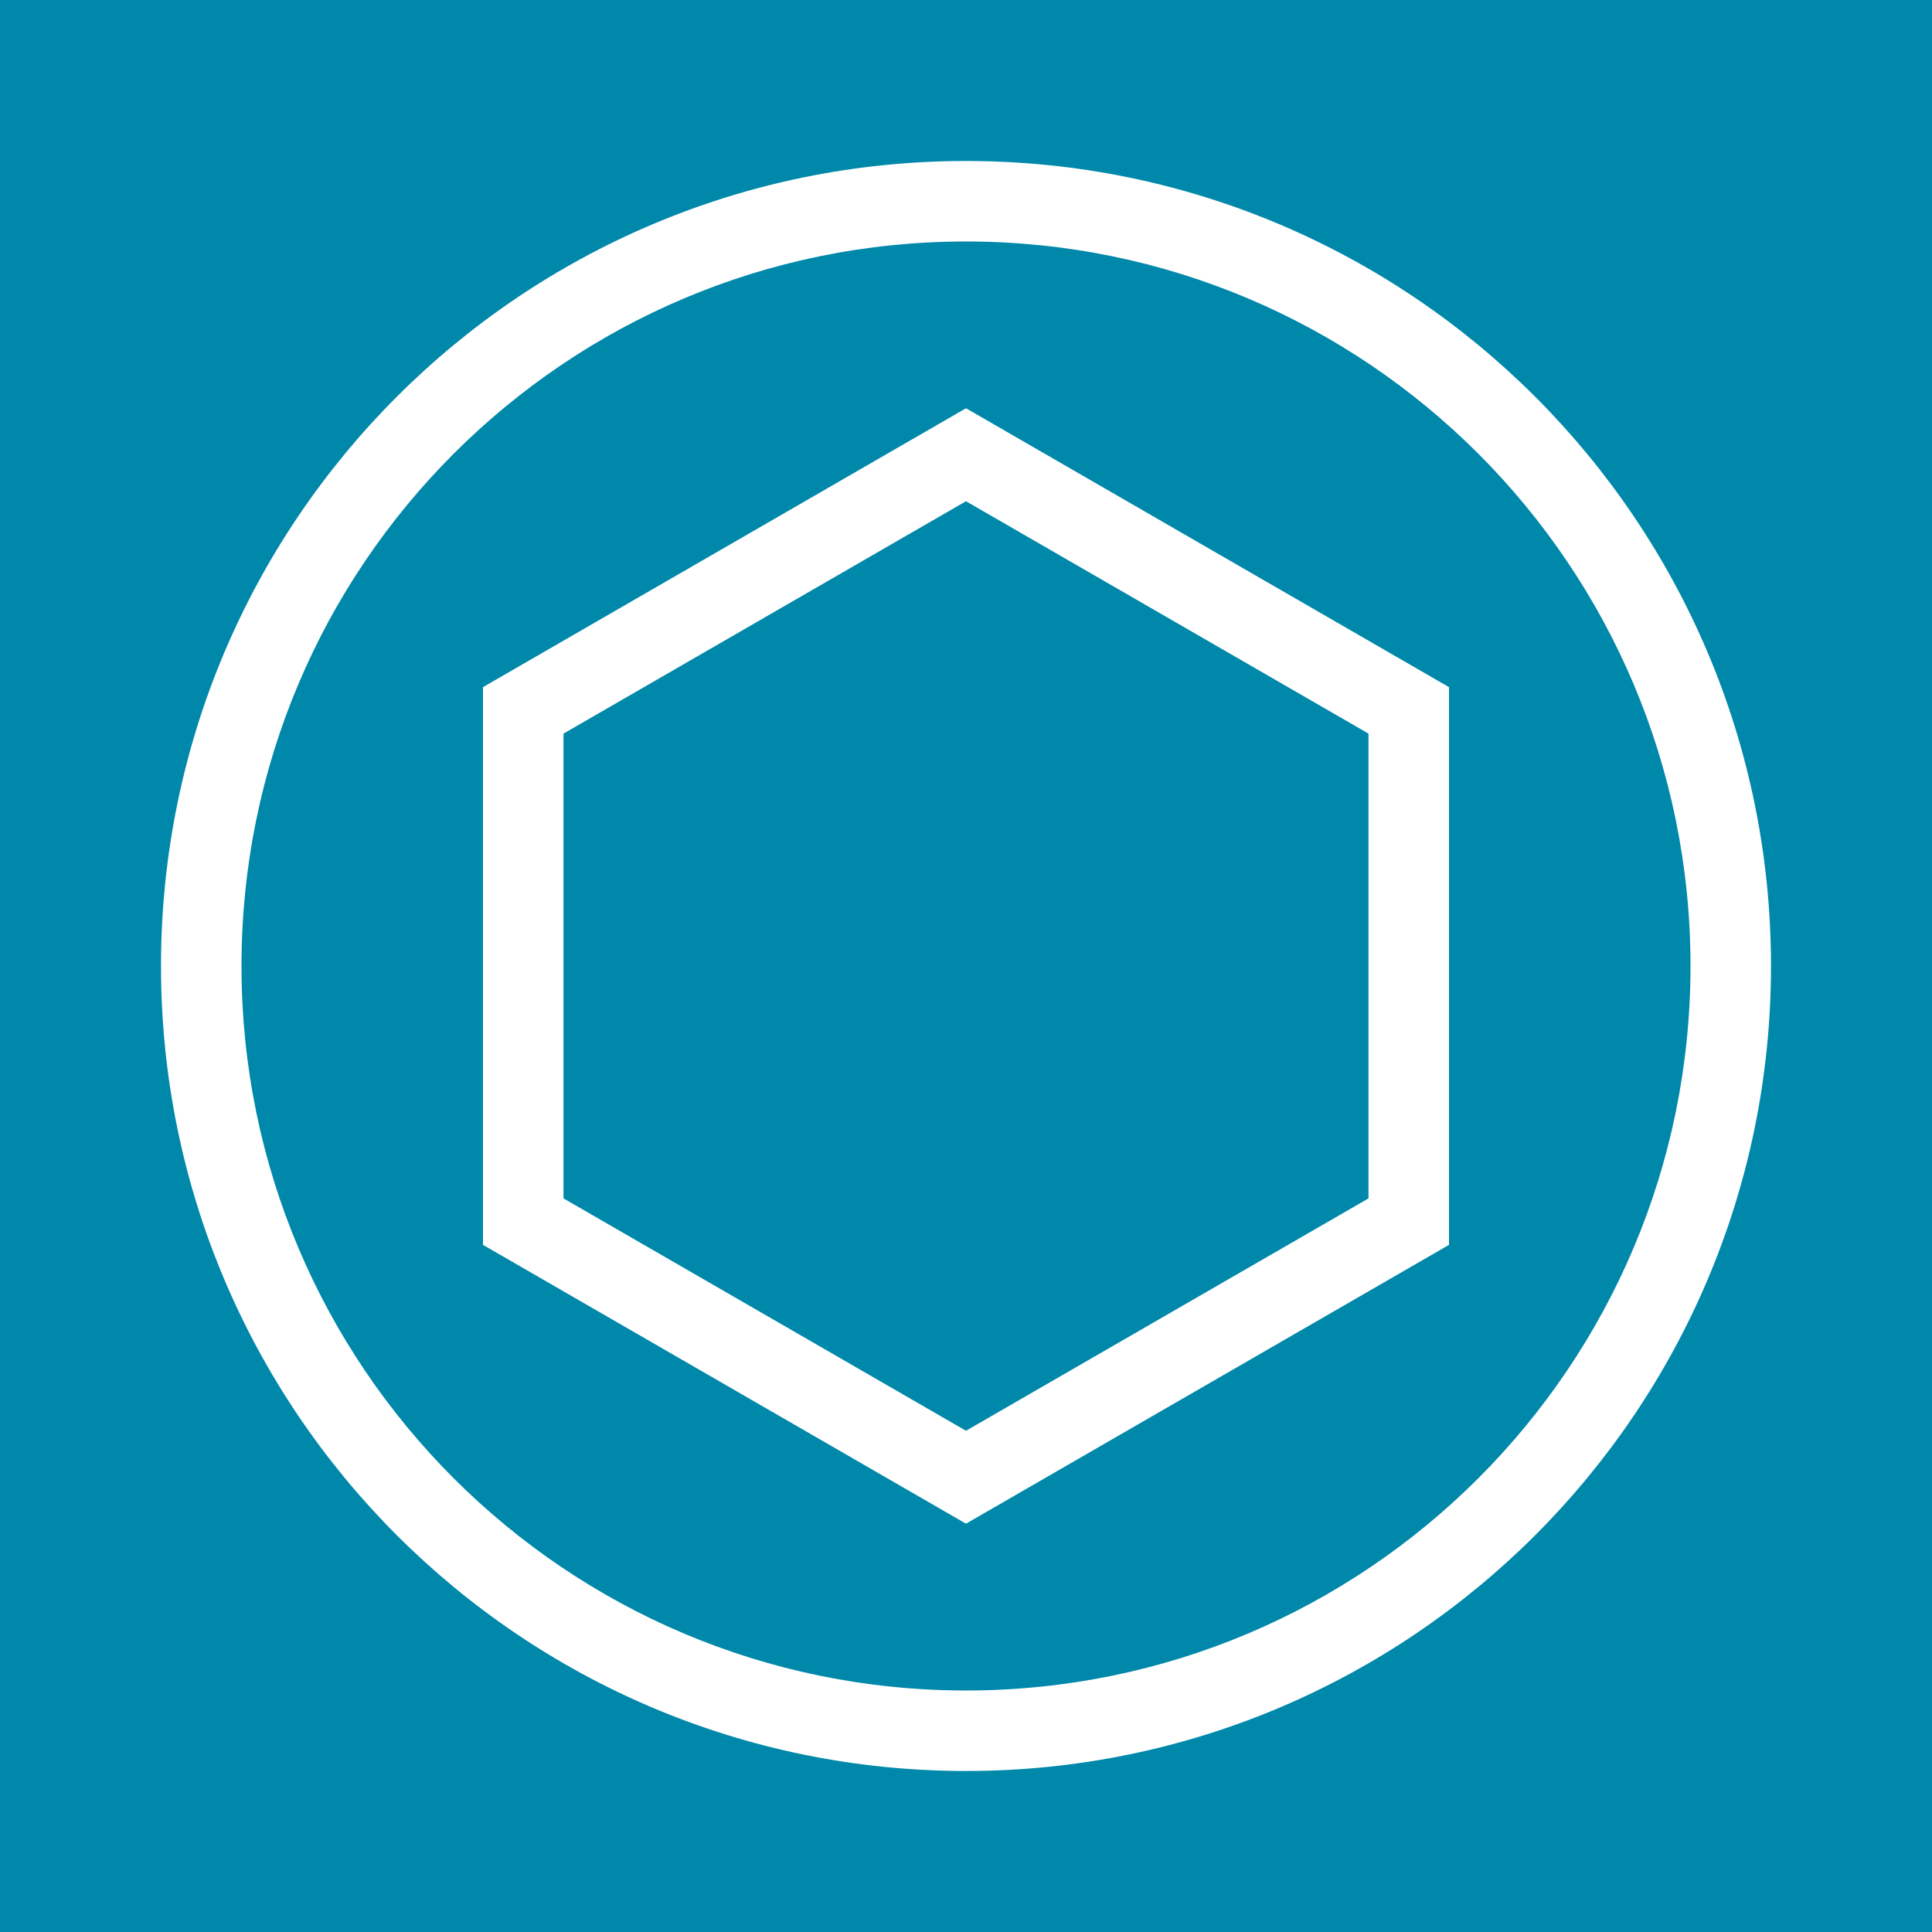
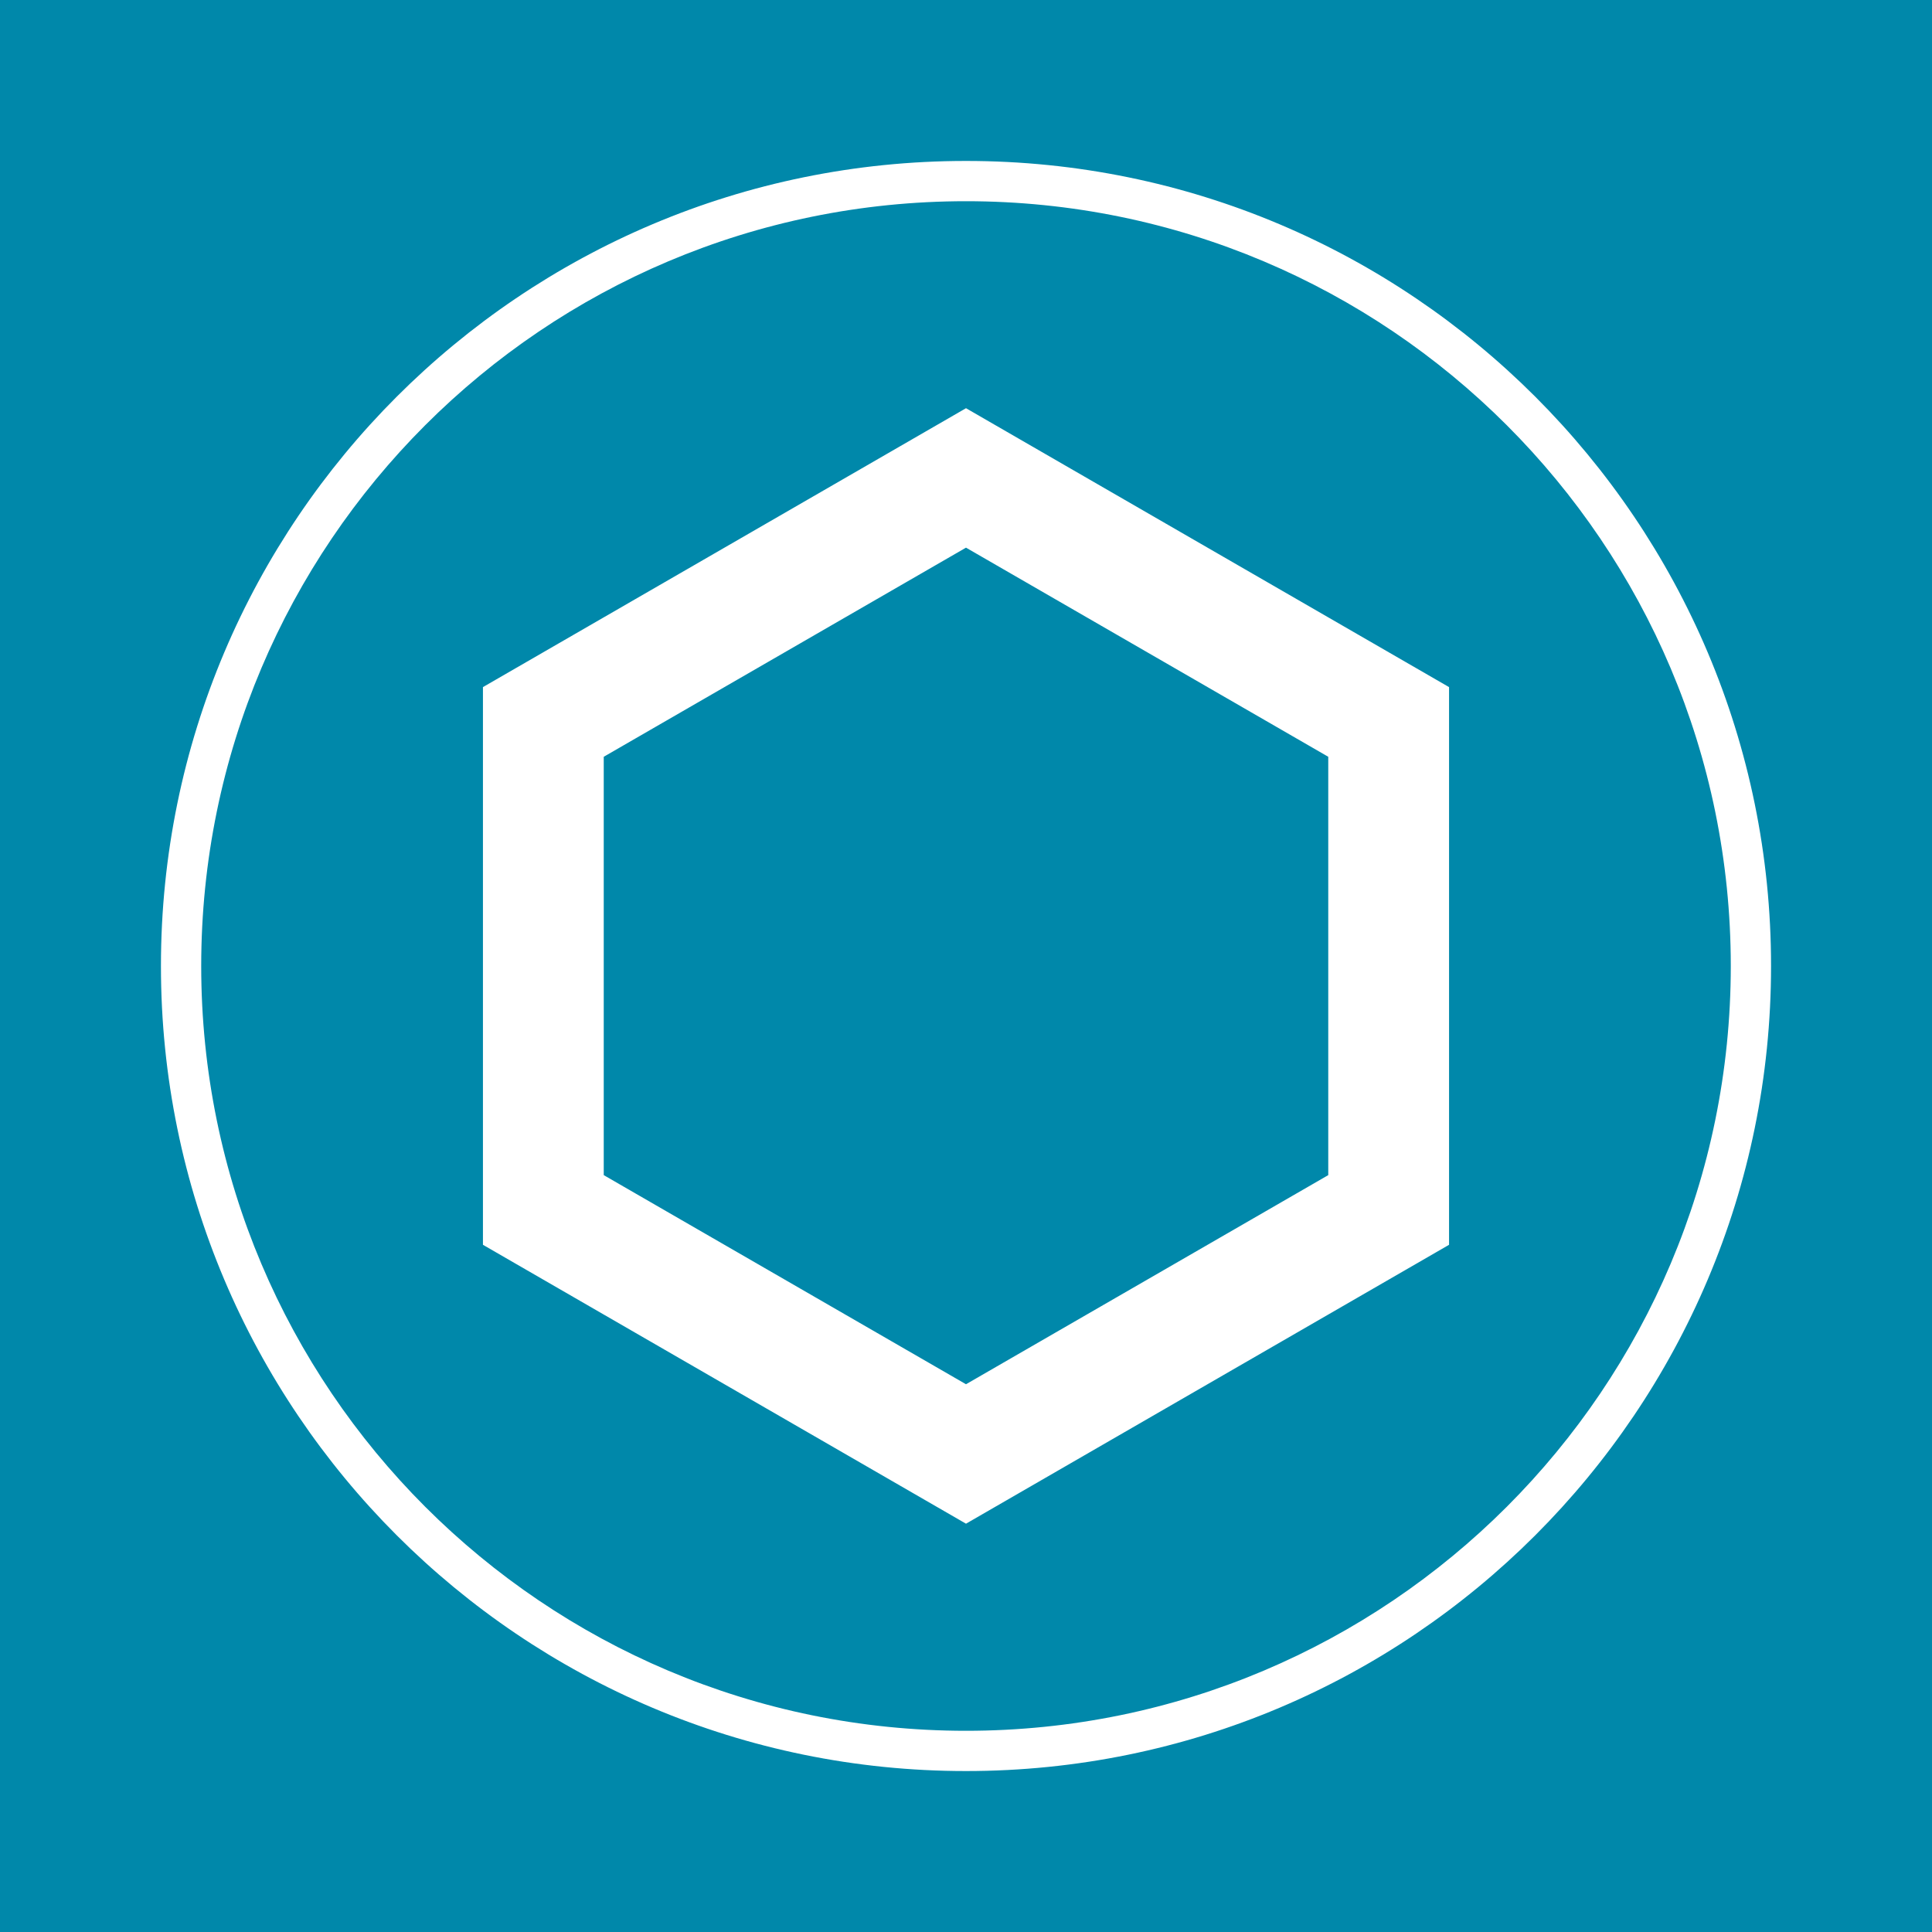
- <svg xmlns="http://www.w3.org/2000/svg" version="1.1" width="54.0pt" height="54.0pt" viewBox="0 0 19.05 19.05" id="svg824">
-   <g transform="matrix(1,0,0,1,186.2925,-44.51098)">
-     <path style="opacity:1;fill:#0088aa;fill-opacity:1;stroke:none;stroke-width:0.067;stroke-linecap:round;stroke-linejoin:miter;stroke-miterlimit:4;stroke-dasharray:none;stroke-dashoffset:0;stroke-opacity:1;paint-order:markers fill stroke" d="M -704.098 168.23 L -704.098 240.23 L -632.098 240.23 L -632.098 168.23 L -704.098 168.23 z M -668.098 174.23 A 30 30 0 0 1 -638.098 204.23 A 30 30 0 0 1 -668.098 234.23 A 30 30 0 0 1 -698.098 204.23 A 30 30 0 0 1 -668.098 174.23 z M -668.098 177.23 A 27 27 0 0 0 -695.098 204.23 A 27 27 0 0 0 -668.098 231.23 A 27 27 0 0 0 -641.098 204.23 A 27 27 0 0 0 -668.098 177.23 z M -668.098 183.445 L -650.098 193.838 L -650.098 214.623 L -668.098 225.014 L -686.098 214.623 L -686.098 193.838 L -668.098 183.445 z M -668.098 186.91 L -683.098 195.57 L -683.098 212.891 L -668.098 221.551 L -653.098 212.891 L -653.098 195.57 L -668.098 186.91 z " transform="scale(0.2645833)" id="rect3733" />
+ <svg xmlns="http://www.w3.org/2000/svg" version="1.1" width="54pt" height="54pt" viewBox="0 0 19.05 19.05" id="svg824">
+   <g transform="matrix(1,0,0,1,215.9,-60.325)">
+     <path style="opacity:1;fill:#0088aa;fill-opacity:1;stroke:none;stroke-width:0.018;stroke-linecap:round;stroke-linejoin:miter;stroke-miterlimit:4;stroke-dasharray:none;stroke-dashoffset:0;stroke-opacity:1;paint-order:markers fill stroke" d="m -215.9,60.325 v 19.05 h 19.05 v -19.05 z m 9.525,1.587 a 7.937,7.937 0 0 1 7.938,7.938 7.937,7.937 0 0 1 -7.938,7.938 7.937,7.937 0 0 1 -7.938,-7.938 7.937,7.937 0 0 1 7.938,-7.938 z m 0,0.397 a 7.541,7.541 0 0 0 -7.541,7.541 7.541,7.541 0 0 0 7.541,7.541 7.541,7.541 0 0 0 7.541,-7.541 7.541,7.541 0 0 0 -7.541,-7.541 z m 0,2.041 4.763,2.75 v 5.499 l -4.763,2.75 -4.763,-2.75 v -5.499 z m 0,1.375 -3.572,2.062 v 4.125 l 3.572,2.062 3.572,-2.062 v -4.125 z" id="rect3986" />
  </g>
</svg>
